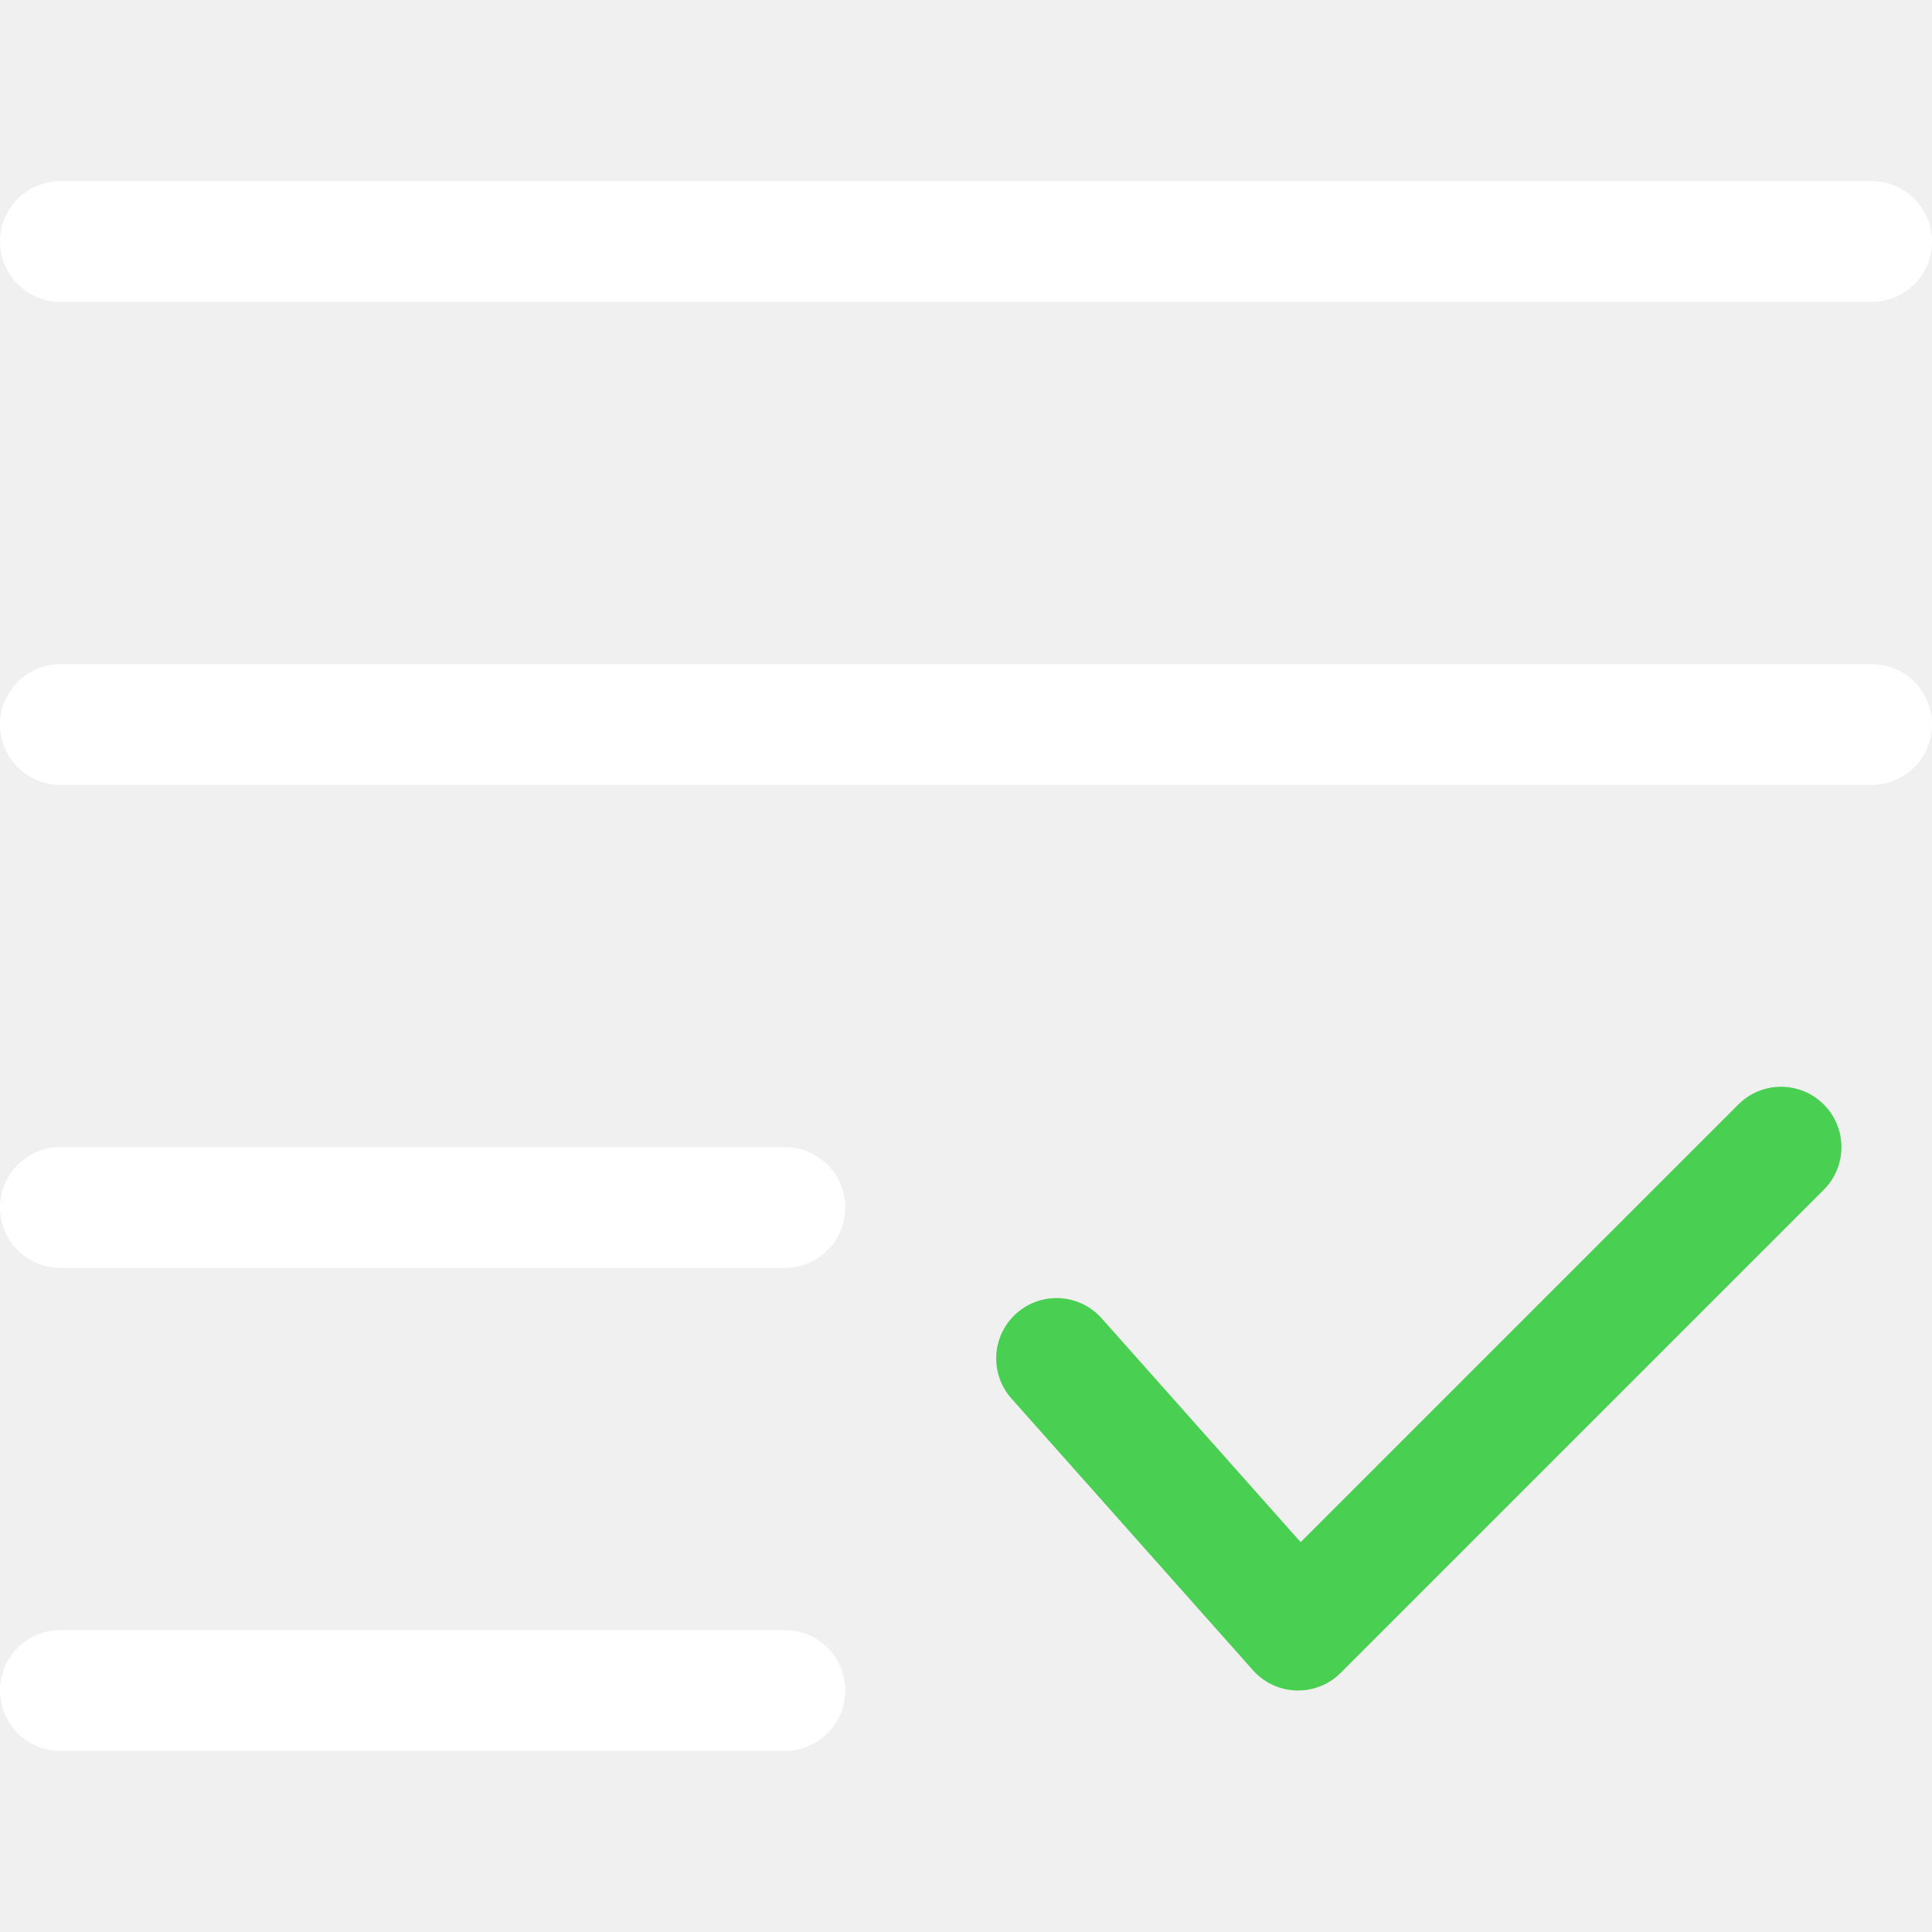
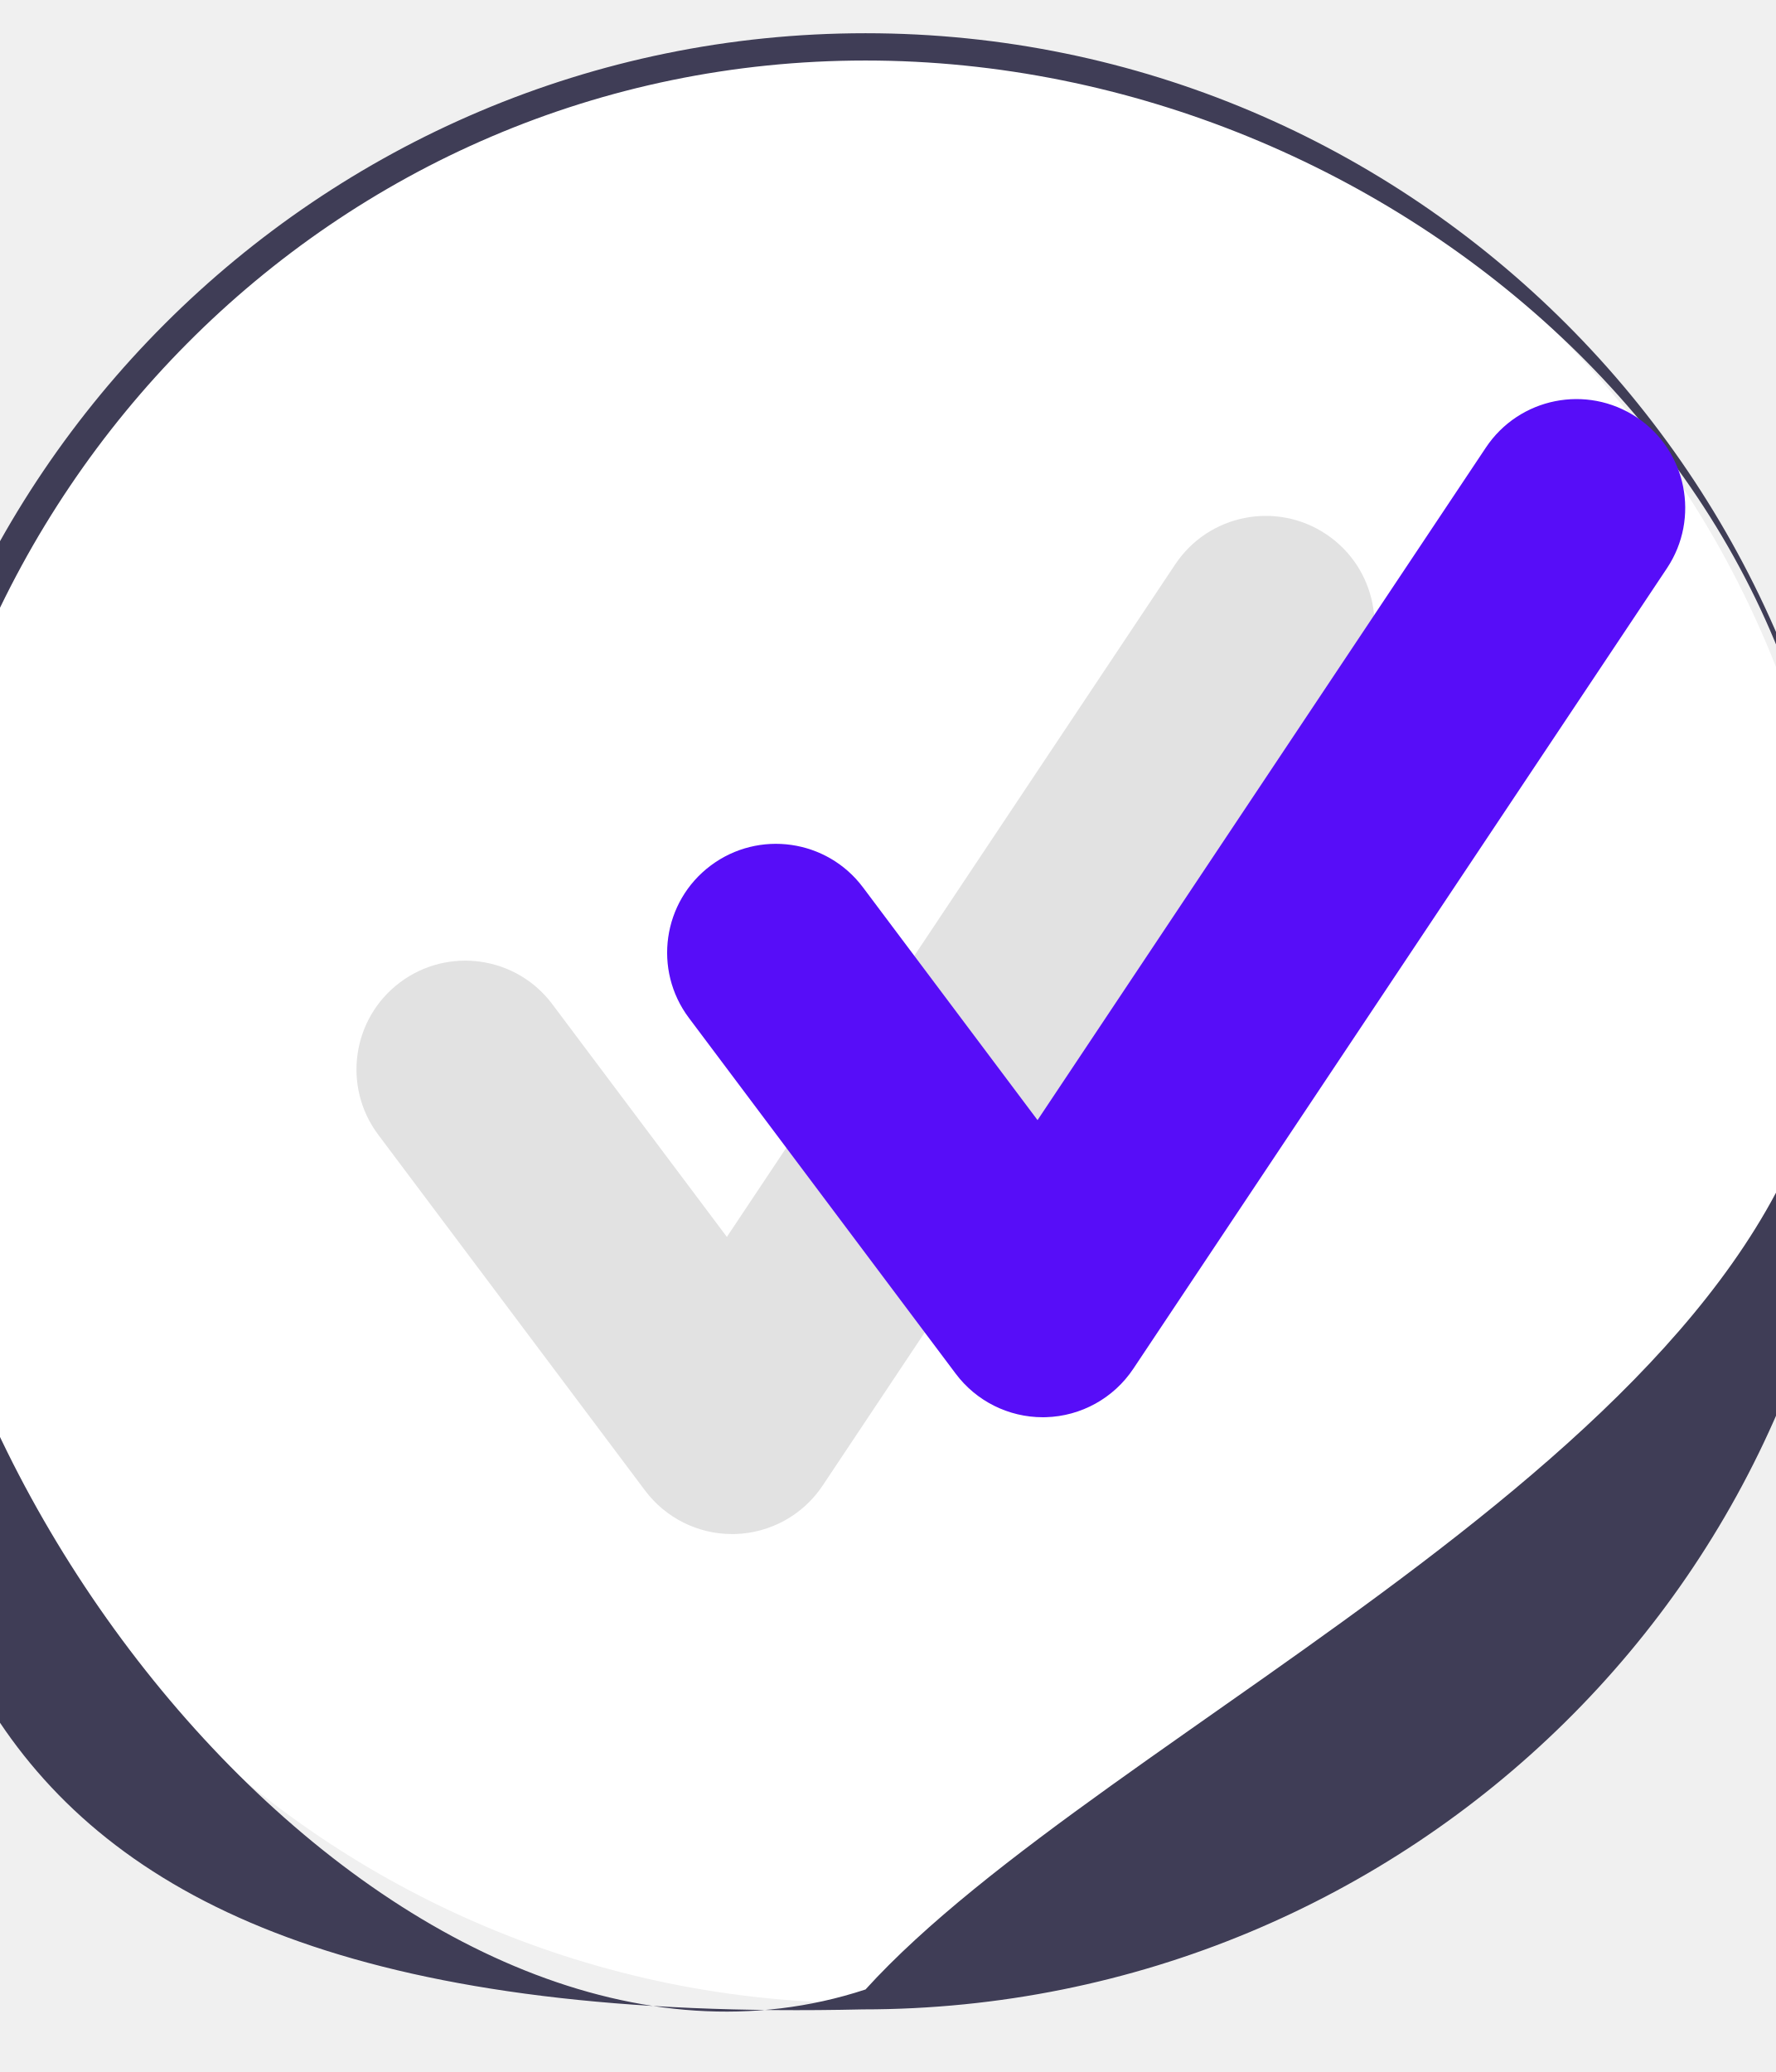
- <svg xmlns="http://www.w3.org/2000/svg" viewBox="0 0 64 64" aria-labelledby="title" aria-describedby="desc" role="img">
-   <path data-name="layer2" fill="none" stroke="#FFF" stroke-miterlimit="10" stroke-width="4" d="M2 8h60M2 24h60M2 40h24M2 56h24" stroke-linejoin="round" stroke-linecap="round" />
-   <path data-name="layer1" fill="none" stroke="#49cf52" stroke-miterlimit="10" stroke-width="4" d="M35 45l8 9 16-16" stroke-linejoin="round" stroke-linecap="round" />
+ <svg xmlns="http://www.w3.org/2000/svg" viewBox="200 90 300 350" aria-labelledby="title" aria-describedby="desc" role="img">
+   <circle cx="346.212" cy="263.14" r="165.223" fill="#fff" />
+   <path d="M586.565,653.699C423.093,657.455,419.509,579.791,419.509,487.415c0-92.374,75.153-167.527,167.528-167.527s167.528,75.153,167.528,167.527C754.565,579.791,678.941,653.699,586.565,653.699Zm.472-329.202c-89.834,0-161.406,73.097-162.918,162.917-1.407,83.544,87.344,187.795,162.918,162.92,40.528-44.635,155.112-92.709,162.919-162.92C759.882,398.132,676.871,324.497,587.037,324.497Z" transform="translate(-240.8248 -224.2749)" fill="#3f3d56" />
+   <path d="M564.497,573.406a18.373,18.373,0,0,1-14.702-7.353l-45.075-60.102a18.378,18.378,0,1,1,29.406-22.053l29.49,39.317,75.741-113.61a18.379,18.379,0,0,1,30.585,20.39L579.791,565.222a18.387,18.387,0,0,1-14.782,8.179C564.838,573.403,564.668,573.406,564.497,573.406Z" transform="translate(-240.8248 -224.2749)" fill="#e2e2e2" />
+   <path d="M616.977,553.674a18.374,18.374,0,0,1-14.702-7.353l-45.075-60.102a18.378,18.378,0,1,1,29.406-22.053l29.49,39.317,75.741-113.61a18.379,18.379,0,1,1,30.585,20.39l-90.151,135.226a18.387,18.387,0,0,1-14.782,8.179C617.318,553.671,617.147,553.674,616.977,553.674Z" transform="translate(-240.8248 -224.2749)" fill="#570df8" />
</svg>
